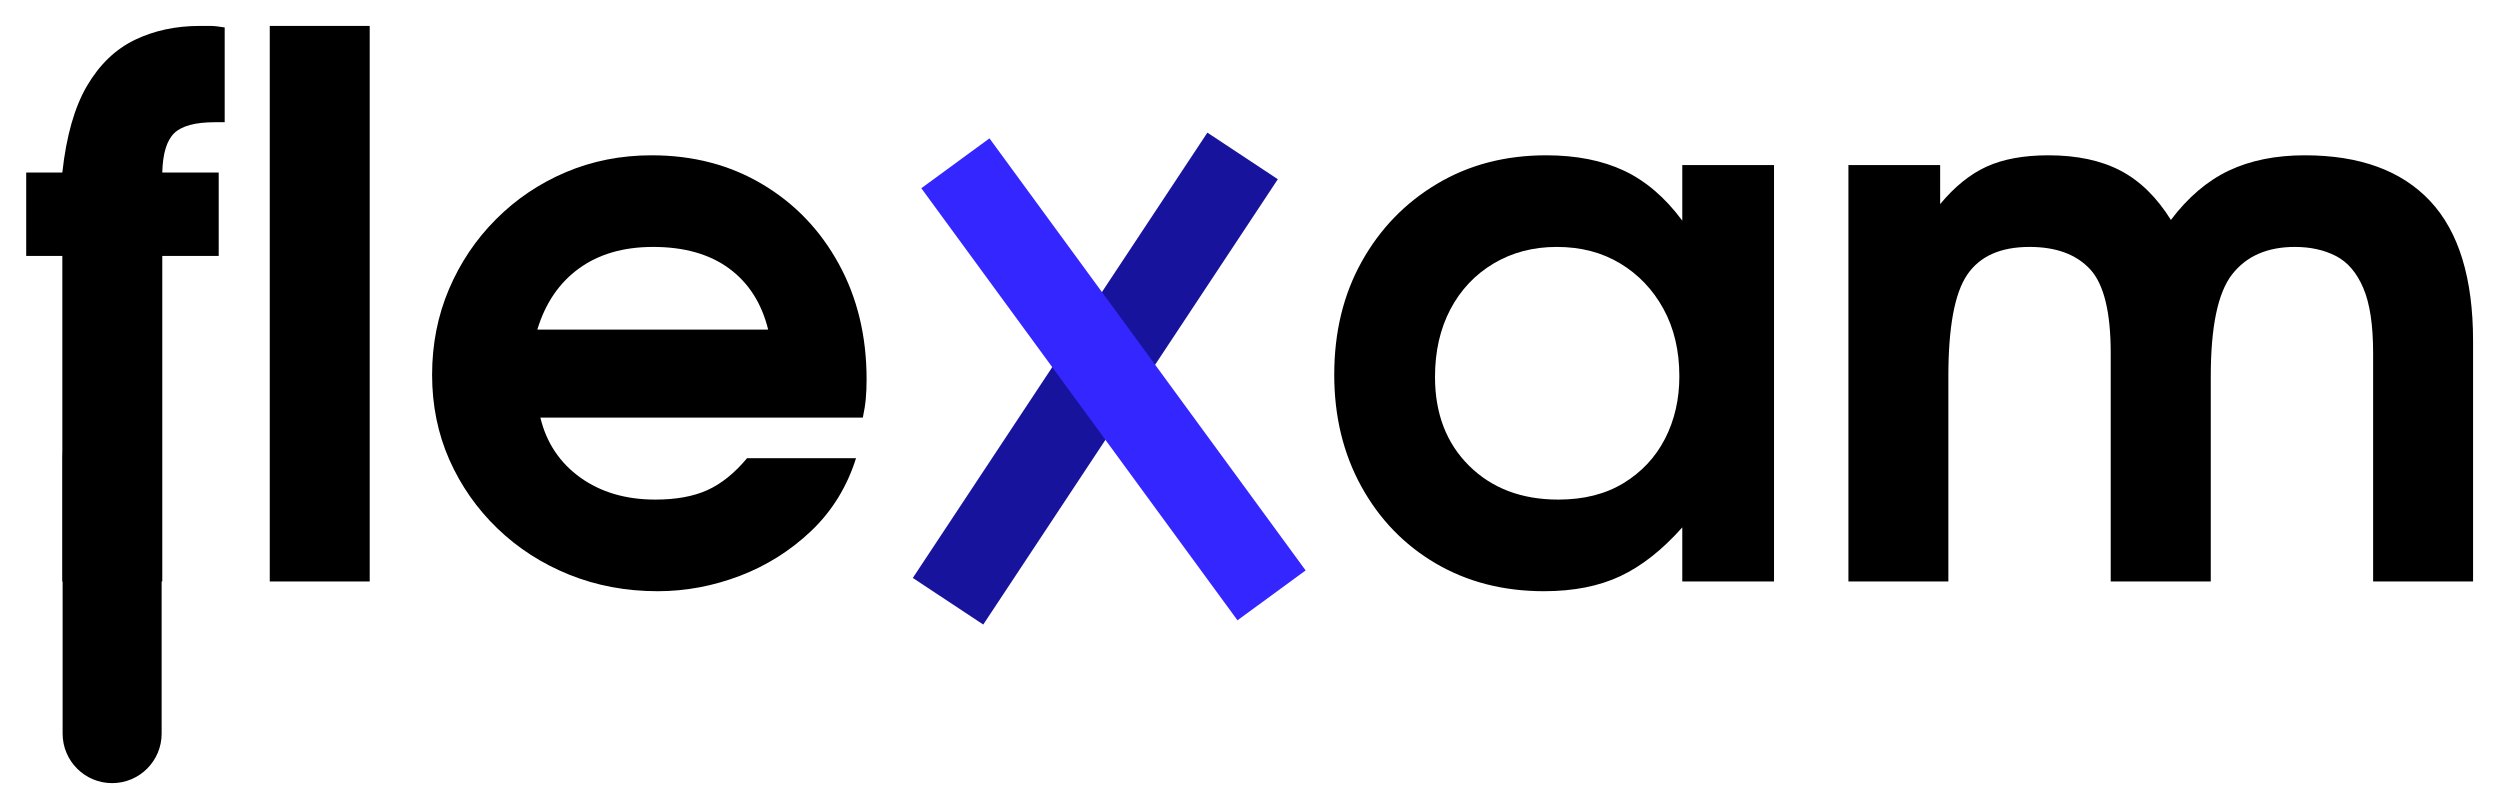
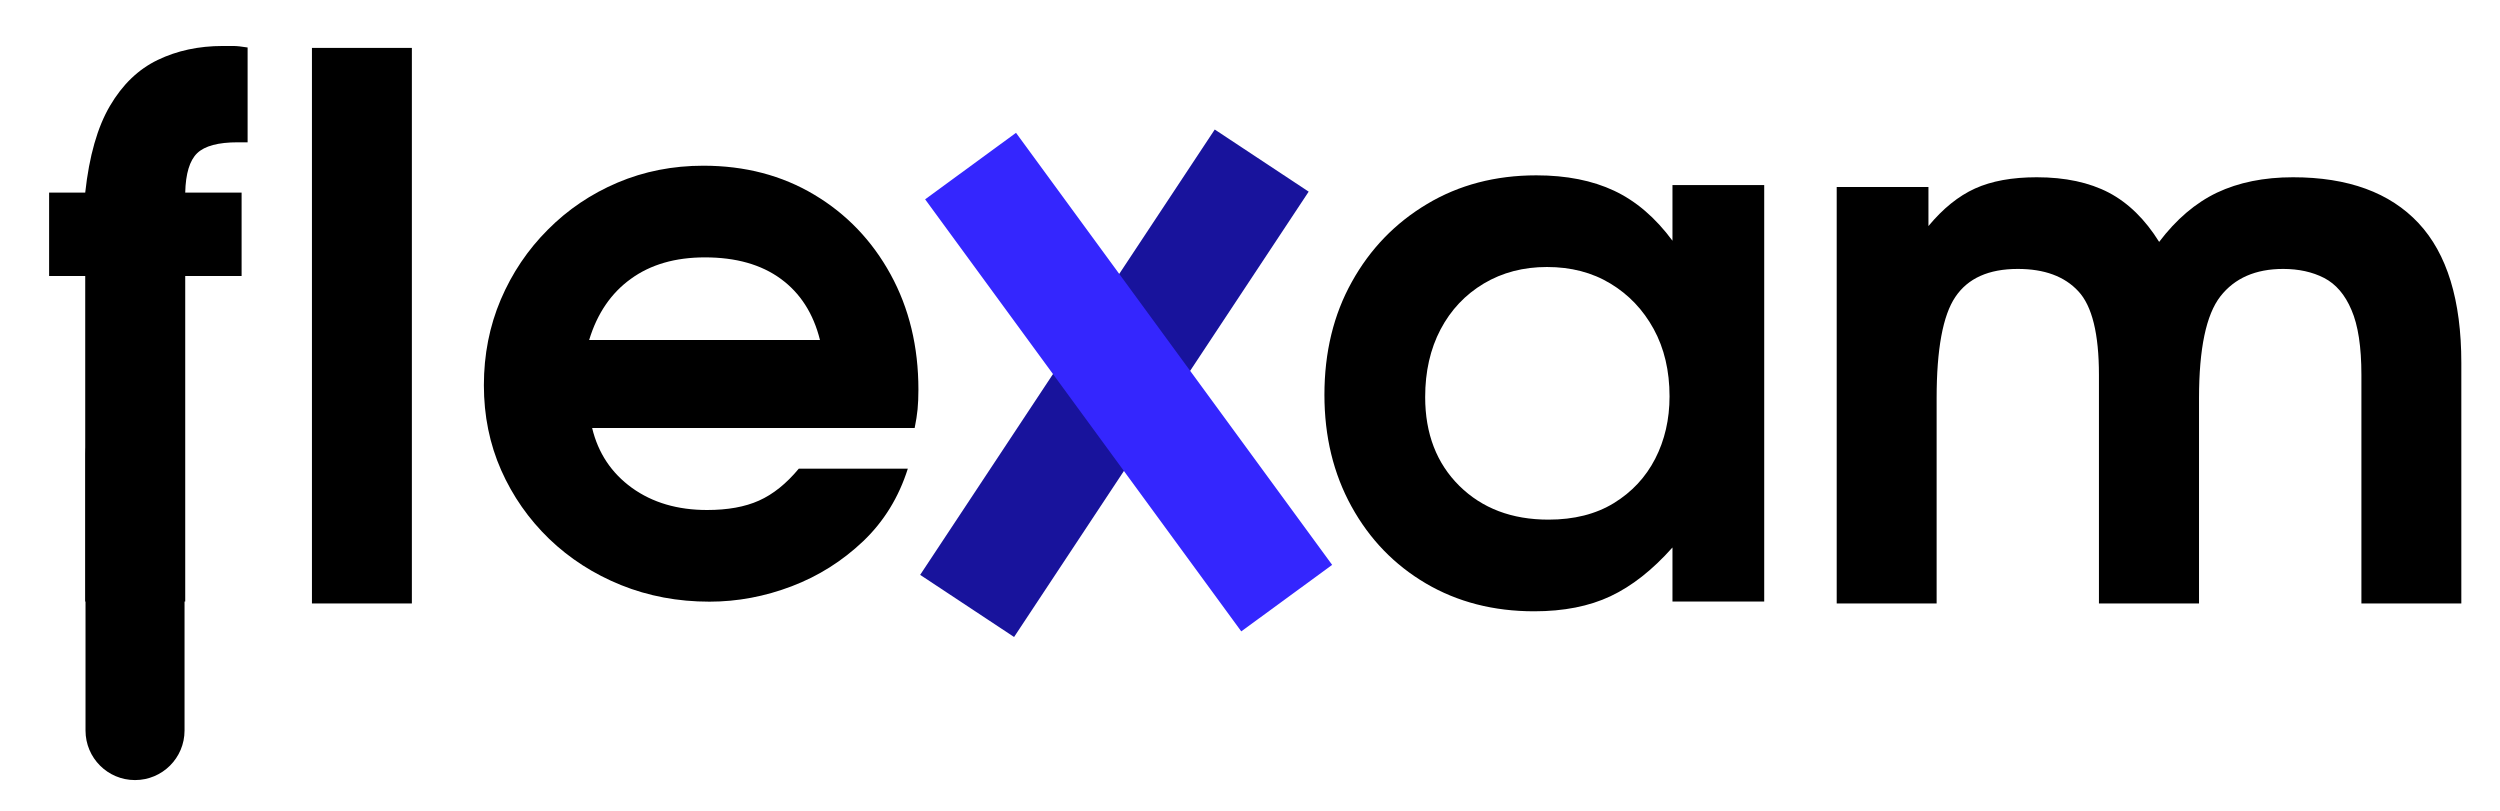
- <svg xmlns="http://www.w3.org/2000/svg" version="1.0" preserveAspectRatio="xMidYMid meet" viewBox="21 165.75 333 108" zoomAndPan="magnify" style="max-height: 500px" width="333" height="108">
+ <svg xmlns="http://www.w3.org/2000/svg" width="333" height="108" preserveAspectRatio="xMidYMid meet" version="1.0">
  <defs>
-     <g />
+     <g id="svg_1" />
    <clipPath id="7589ac2e8c">
-       <path clip-rule="nonzero" d="M 29.34 220.035 L 42.531 220.035 L 42.531 270.07 L 29.34 270.07 Z M 29.34 220.035" />
+       <path clip-rule="nonzero" d="m29.34,220.04l13.19,0l0,50.03l-13.19,0l0,-50.03zm0,0" id="svg_2" />
    </clipPath>
    <clipPath id="e49971ddbd">
-       <path clip-rule="nonzero" d="M 35.934 220.035 C 39.578 220.035 42.531 222.988 42.531 226.633 L 42.531 263.465 C 42.531 267.109 39.578 270.062 35.934 270.062 C 32.293 270.062 29.34 267.109 29.34 263.465 L 29.34 226.633 C 29.34 222.988 32.293 220.035 35.934 220.035 Z M 35.934 220.035" />
+       <path clip-rule="nonzero" d="m35.93,220.04c3.65,0 6.6,2.95 6.6,6.59l0,36.83c0,3.65 -2.95,6.6 -6.6,6.6c-3.64,0 -6.59,-2.95 -6.59,-6.6l0,-36.83c0,-3.64 2.95,-6.59 6.59,-6.59zm0,0" id="svg_3" />
    </clipPath>
    <clipPath id="652d88331d">
-       <path clip-rule="nonzero" d="M 0.34 0.035 L 13.531 0.035 L 13.531 50.07 L 0.34 50.07 Z M 0.34 0.035" />
+       <path clip-rule="nonzero" d="m0.34,0.04l13.19,0l0,50.03l-13.19,0l0,-50.03zm0,0" id="svg_4" />
    </clipPath>
    <clipPath id="4086f02819">
-       <path clip-rule="nonzero" d="M 6.934 0.035 C 10.578 0.035 13.531 2.988 13.531 6.633 L 13.531 43.465 C 13.531 47.109 10.578 50.062 6.934 50.062 C 3.293 50.062 0.34 47.109 0.34 43.465 L 0.34 6.633 C 0.34 2.988 3.293 0.035 6.934 0.035 Z M 6.934 0.035" />
+       <path clip-rule="nonzero" d="m6.93,0.04c3.65,0 6.6,2.95 6.6,6.59l0,36.83c0,3.65 -2.95,6.6 -6.6,6.6c-3.64,0 -6.59,-2.95 -6.59,-6.6l0,-36.83c0,-3.64 2.95,-6.59 6.59,-6.59zm0,0" id="svg_5" />
    </clipPath>
    <clipPath id="bac0048630">
-       <rect height="51" y="0" width="14" x="0" />
+       <rect height="51" id="svg_6" width="14" x="0" y="0" />
    </clipPath>
  </defs>
-   <g fill-opacity="1" fill="#000000">
-     <g transform="translate(23.49024, 243.2021)">
-       <g>
-         <path d="M 27.438 -61.172 L 26.125 -61.172 C 23.531 -61.172 21.727 -60.688 20.719 -59.719 C 19.719 -58.75 19.188 -57 19.125 -54.469 L 26.641 -54.469 L 26.641 -43.359 L 19.125 -43.359 L 19.125 0 L 5.812 0 L 5.812 -43.359 L 1 -43.359 L 1 -54.469 L 5.812 -54.469 C 6.344 -59.344 7.441 -63.195 9.109 -66.031 C 10.773 -68.863 12.895 -70.898 15.469 -72.141 C 18.039 -73.379 20.926 -74 24.125 -74 C 24.594 -74 25.062 -74 25.531 -74 C 26 -74 26.633 -73.93 27.438 -73.797 Z M 27.438 -61.172" />
+   <g class="layer">
+     <g fill="#000000" id="svg_7" transform="translate(0.769231 -0.25641) translate(1.28205 2.5641) matrix(1 0 0 1 -20 -165.385)">
+       <g id="svg_8" transform="translate(23.49024, 243.2021)">
+         <g id="svg_9">
+           <path d="m27.44,-61.17l-1.31,0c-2.6,0 -4.4,0.48 -5.41,1.45c-1,0.97 -1.53,2.72 -1.59,5.25l7.51,0l0,11.11l-7.51,0l0,43.36l-13.32,0l0,-43.36l-4.81,0l0,-11.11l4.81,0c0.53,-4.87 1.63,-8.73 3.3,-11.56c1.66,-2.83 3.78,-4.87 6.36,-6.11c2.57,-1.24 5.46,-1.86 8.66,-1.86c0.46,0 0.93,0 1.4,0c0.47,0 1.1,0.07 1.91,0.2l0,12.63zm0,0" id="svg_10" />
+         </g>
      </g>
    </g>
-   </g>
-   <g fill-opacity="1" fill="#000000">
-     <g transform="translate(51.52526, 243.2021)">
-       <g>
-         <path d="M 18.719 0 L 5.406 0 L 5.406 -74 L 18.719 -74 Z M 18.719 0" />
+     <g fill="#000000" id="svg_11" transform="translate(-0.25641 2.5641) matrix(1 0 0 1 -15.1282 -165.385)">
+       <g id="svg_12" transform="translate(51.52526, 243.2021)">
+         <g id="svg_13">
+           <path d="m18.72,0l-13.31,0l0,-74l13.31,0l0,74zm0,0" id="svg_14" />
+         </g>
      </g>
    </g>
-   </g>
-   <g fill-opacity="1" fill="#000000">
-     <g transform="translate(75.55528, 243.2021)">
-       <g>
-         <path d="M 60.875 -26.938 C 60.875 -25.938 60.836 -25.066 60.766 -24.328 C 60.703 -23.598 60.57 -22.766 60.375 -21.828 L 17.422 -21.828 C 18.223 -18.492 19.988 -15.836 22.719 -13.859 C 25.457 -11.891 28.797 -10.906 32.734 -10.906 C 35.473 -10.906 37.773 -11.32 39.641 -12.156 C 41.516 -13 43.285 -14.422 44.953 -16.422 L 59.469 -16.422 C 58.27 -12.617 56.285 -9.395 53.516 -6.75 C 50.742 -4.113 47.57 -2.113 44 -0.75 C 40.426 0.613 36.773 1.297 33.047 1.297 C 28.836 1.297 24.91 0.562 21.266 -0.906 C 17.629 -2.375 14.441 -4.426 11.703 -7.062 C 8.973 -9.695 6.836 -12.75 5.297 -16.219 C 3.766 -19.688 3 -23.457 3 -27.531 C 3 -31.602 3.75 -35.406 5.25 -38.938 C 6.758 -42.477 8.848 -45.582 11.516 -48.25 C 14.18 -50.926 17.281 -53.016 20.812 -54.516 C 24.352 -56.016 28.16 -56.766 32.234 -56.766 C 37.773 -56.766 42.695 -55.477 47 -52.906 C 51.312 -50.344 54.703 -46.805 57.172 -42.297 C 59.641 -37.797 60.875 -32.676 60.875 -26.938 Z M 47.766 -33.547 C 46.891 -37.078 45.148 -39.797 42.547 -41.703 C 39.941 -43.609 36.57 -44.562 32.438 -44.562 C 28.5 -44.562 25.211 -43.609 22.578 -41.703 C 19.941 -39.797 18.086 -37.078 17.016 -33.547 Z M 47.766 -33.547" />
+     <g fill="#000000" id="svg_15" transform="translate(0.512821 0.769231) translate(-3.07692 3.07692) matrix(1 0 0 1 -11.5384 -168.206)">
+       <g id="svg_16" transform="translate(75.55528, 243.2021)">
+         <g id="svg_17">
+           <path d="m60.88,-26.94c0,1 -0.04,1.87 -0.11,2.61c-0.07,0.73 -0.2,1.56 -0.39,2.5l-42.96,0c0.8,3.34 2.57,5.99 5.3,7.97c2.74,1.97 6.08,2.95 10.01,2.95c2.74,0 5.04,-0.41 6.91,-1.25c1.88,-0.84 3.65,-2.26 5.31,-4.26l14.52,0c-1.2,3.8 -3.18,7.03 -5.95,9.67c-2.78,2.64 -5.95,4.64 -9.52,6c-3.57,1.36 -7.23,2.05 -10.95,2.05c-4.21,0 -8.14,-0.74 -11.78,-2.21c-3.64,-1.47 -6.83,-3.52 -9.57,-6.15c-2.73,-2.64 -4.86,-5.69 -6.4,-9.16c-1.53,-3.47 -2.3,-7.24 -2.3,-11.31c0,-4.07 0.75,-7.88 2.25,-11.41c1.51,-3.54 3.6,-6.64 6.27,-9.31c2.66,-2.68 5.76,-4.77 9.29,-6.27c3.54,-1.5 7.35,-2.25 11.42,-2.25c5.54,0 10.47,1.29 14.77,3.86c4.31,2.57 7.7,6.11 10.17,10.61c2.47,4.5 3.71,9.62 3.71,15.36zm-13.11,-6.61c-0.88,-3.53 -2.62,-6.25 -5.22,-8.15c-2.61,-1.91 -5.98,-2.86 -10.11,-2.86c-3.94,0 -7.23,0.95 -9.86,2.86c-2.64,1.9 -4.49,4.62 -5.56,8.15l30.75,0zm0,0" id="svg_18" />
+         </g>
      </g>
    </g>
-   </g>
-   <g fill-opacity="1" fill="#000000">
-     <g transform="translate(139.6465, 243.2021)">
-       <g />
-     </g>
-   </g>
-   <g fill-opacity="1" fill="#000000">
-     <g transform="translate(167.6815, 243.2021)">
-       <g />
-     </g>
-   </g>
-   <g fill-opacity="1" fill="#000000">
-     <g transform="translate(195.7207, 243.2021)">
-       <g>
-         <path d="M 61.578 0 L 49.359 0 L 49.359 -7.203 C 46.691 -4.203 43.938 -2.035 41.094 -0.703 C 38.258 0.629 34.875 1.297 30.938 1.297 C 25.531 1.297 20.723 0.062 16.516 -2.406 C 12.316 -4.875 9.016 -8.289 6.609 -12.656 C 4.203 -17.031 3 -21.988 3 -27.531 C 3 -33.207 4.219 -38.227 6.656 -42.594 C 9.094 -46.969 12.43 -50.422 16.672 -52.953 C 20.91 -55.492 25.766 -56.766 31.234 -56.766 C 35.242 -56.766 38.695 -56.082 41.594 -54.719 C 44.5 -53.352 47.086 -51.133 49.359 -48.062 L 49.359 -55.469 L 61.578 -55.469 Z M 48.969 -27.328 C 48.969 -30.734 48.266 -33.723 46.859 -36.297 C 45.453 -38.867 43.531 -40.891 41.094 -42.359 C 38.664 -43.828 35.848 -44.562 32.641 -44.562 C 29.504 -44.562 26.703 -43.828 24.234 -42.359 C 21.766 -40.891 19.844 -38.852 18.469 -36.25 C 17.102 -33.645 16.422 -30.641 16.422 -27.234 C 16.422 -22.359 17.938 -18.414 20.969 -15.406 C 24.008 -12.406 27.969 -10.906 32.844 -10.906 C 36.25 -10.906 39.148 -11.641 41.547 -13.109 C 43.953 -14.578 45.789 -16.547 47.062 -19.016 C 48.332 -21.492 48.969 -24.266 48.969 -27.328 Z M 48.969 -27.328" />
+     <g fill="#000000" id="svg_19">
+       <g id="svg_20" transform="translate(139.6465, 243.2021)">
+         <g id="svg_21" />
      </g>
    </g>
-   </g>
-   <g fill-opacity="1" fill="#000000">
-     <g transform="translate(261.8032, 243.2021)">
-       <g>
-         <path d="M 88.609 0 L 75.297 0 L 75.297 -30.438 C 75.297 -34.176 74.859 -37.062 73.984 -39.094 C 73.117 -41.133 71.898 -42.555 70.328 -43.359 C 68.766 -44.16 66.945 -44.562 64.875 -44.562 C 61.207 -44.562 58.422 -43.344 56.516 -40.906 C 54.617 -38.469 53.672 -33.941 53.672 -27.328 L 53.672 0 L 40.344 0 L 40.344 -30.438 C 40.344 -35.906 39.426 -39.625 37.594 -41.594 C 35.758 -43.57 33.07 -44.562 29.531 -44.562 C 25.664 -44.562 22.895 -43.32 21.219 -40.844 C 19.551 -38.375 18.719 -33.867 18.719 -27.328 L 18.719 0 L 5.406 0 L 5.406 -55.469 L 17.625 -55.469 L 17.625 -50.266 C 19.562 -52.598 21.629 -54.266 23.828 -55.266 C 26.035 -56.266 28.773 -56.766 32.047 -56.766 C 35.848 -56.766 39.051 -56.082 41.656 -54.719 C 44.258 -53.352 46.492 -51.164 48.359 -48.156 C 50.629 -51.164 53.195 -53.352 56.062 -54.719 C 58.938 -56.082 62.312 -56.766 66.188 -56.766 C 73.531 -56.766 79.102 -54.727 82.906 -50.656 C 86.707 -46.594 88.609 -40.391 88.609 -32.047 Z M 88.609 0" />
+     <g fill="#000000" id="svg_22">
+       <g id="svg_23" transform="translate(167.6815, 243.2021)">
+         <g id="svg_24" />
      </g>
    </g>
-   </g>
-   <path stroke-miterlimit="4" stroke-opacity="1" stroke-width="15" stroke="#18139c" d="M 0.002 7.5 L 94.829 7.5" stroke-linejoin="miter" fill="none" transform="matrix(0.413789, -0.625523, 0.625523, 0.413789, 142.5852, 242.7338)" stroke-linecap="butt" />
-   <path stroke-miterlimit="4" stroke-opacity="1" stroke-width="15" stroke="#3426fe" d="M -0.002 7.5 L 95.082 7.503" stroke-linejoin="miter" fill="none" transform="matrix(0.442918, 0.605247, -0.605247, 0.442918, 152.7984, 184.1794)" stroke-linecap="butt" />
-   <g clip-path="url(#7589ac2e8c)">
-     <g clip-path="url(#e49971ddbd)">
-       <g transform="matrix(1, 0, 0, 1, 29, 220)">
-         <g clip-path="url(#bac0048630)">
-           <g clip-path="url(#652d88331d)">
-             <g clip-path="url(#4086f02819)">
-               <path fill-rule="nonzero" fill-opacity="1" d="M 0.34 0.035 L 13.531 0.035 L 13.531 50.07 L 0.34 50.07 Z M 0.34 0.035" fill="#000000" />
+     <g fill="#000000" id="svg_25" transform="translate(0 0.25641) translate(-0.25641 1.02564) matrix(1 0 0 1 -22.0513 -164.359)">
+       <g id="svg_26" transform="translate(195.7207, 243.2021)">
+         <g id="svg_27">
+           <path d="m61.58,0l-12.22,0l0,-7.2c-2.67,3 -5.42,5.16 -8.27,6.5c-2.83,1.33 -6.21,2 -10.15,2c-5.41,0 -10.22,-1.24 -14.42,-3.71c-4.2,-2.47 -7.5,-5.88 -9.91,-10.25c-2.41,-4.37 -3.61,-9.33 -3.61,-14.87c0,-5.68 1.22,-10.7 3.66,-15.06c2.43,-4.38 5.77,-7.83 10.01,-10.36c4.24,-2.54 9.1,-3.82 14.56,-3.82c4.01,0 7.47,0.69 10.36,2.05c2.91,1.37 5.5,3.59 7.77,6.66l0,-7.41l12.22,0l0,55.47zm-12.61,-27.33c0,-3.4 -0.7,-6.39 -2.11,-8.97c-1.41,-2.57 -3.33,-4.59 -5.77,-6.06c-2.43,-1.47 -5.24,-2.2 -8.45,-2.2c-3.14,0 -5.94,0.73 -8.41,2.2c-2.46,1.47 -4.39,3.51 -5.76,6.11c-1.37,2.61 -2.05,5.61 -2.05,9.02c0,4.87 1.52,8.82 4.55,11.82c3.04,3 7,4.5 11.87,4.5c3.41,0 6.31,-0.73 8.71,-2.2c2.4,-1.47 4.24,-3.44 5.51,-5.91c1.27,-2.47 1.91,-5.25 1.91,-8.31zm0,0" id="svg_28" />
+         </g>
+       </g>
+     </g>
+     <g fill="#000000" id="svg_29" transform="translate(0.25641 0.512821) translate(-0.25641 2.82051) matrix(1 0 0 1 -22.5641 -166.154)">
+       <g id="svg_30" transform="translate(261.8032, 243.2021)">
+         <g id="svg_31">
+           <path d="m88.61,0l-13.31,0l0,-30.44c0,-3.74 -0.44,-6.62 -1.32,-8.65c-0.86,-2.04 -2.08,-3.46 -3.65,-4.27c-1.56,-0.8 -3.38,-1.2 -5.45,-1.2c-3.67,0 -6.46,1.22 -8.36,3.65c-1.9,2.44 -2.85,6.97 -2.85,13.58l0,27.33l-13.33,0l0,-30.44c0,-5.47 -0.91,-9.19 -2.75,-11.15c-1.83,-1.98 -4.52,-2.97 -8.06,-2.97c-3.87,0 -6.64,1.24 -8.31,3.72c-1.67,2.46 -2.5,6.97 -2.5,13.51l0,27.33l-13.31,0l0,-55.47l12.22,0l0,5.2c1.93,-2.33 4,-4 6.2,-5c2.21,-1 4.94,-1.5 8.22,-1.5c3.8,0 7,0.69 9.61,2.05c2.6,1.37 4.83,3.56 6.7,6.56c2.27,-3 4.84,-5.19 7.7,-6.56c2.88,-1.36 6.25,-2.05 10.13,-2.05c7.34,0 12.91,2.04 16.72,6.11c3.8,4.07 5.7,10.27 5.7,18.61l0,32.05zm0,0" id="svg_32" />
+         </g>
+       </g>
+     </g>
+     <path d="m128.82,80.71l39.24,-59.32" fill="none" id="svg_33" stroke="#18139c" stroke-miterlimit="4" stroke-width="15" />
+     <path d="m129.28,22.12l42.11,57.55" fill="none" id="svg_34" stroke="#3426fe" stroke-miterlimit="4" stroke-width="15" />
+     <g clip-path="url(#7589ac2e8c)" id="svg_35" transform="translate(2.05128 -0.769231) matrix(1 0 0 1 -20 -165.385)">
+       <g clip-path="url(#e49971ddbd)" id="svg_36">
+         <g id="svg_37" transform="matrix(1, 0, 0, 1, 29, 220)">
+           <g clip-path="url(#bac0048630)" id="svg_38">
+             <g clip-path="url(#652d88331d)" id="svg_39">
+               <g clip-path="url(#4086f02819)" id="svg_40">
+                 <path d="m0.34,0.04l13.19,0l0,50.03l-13.19,0l0,-50.03zm0,0" fill="#000000" fill-rule="nonzero" id="svg_41" />
+               </g>
            </g>
          </g>
        </g>
      </g>
    </g>
  </g>
</svg>
